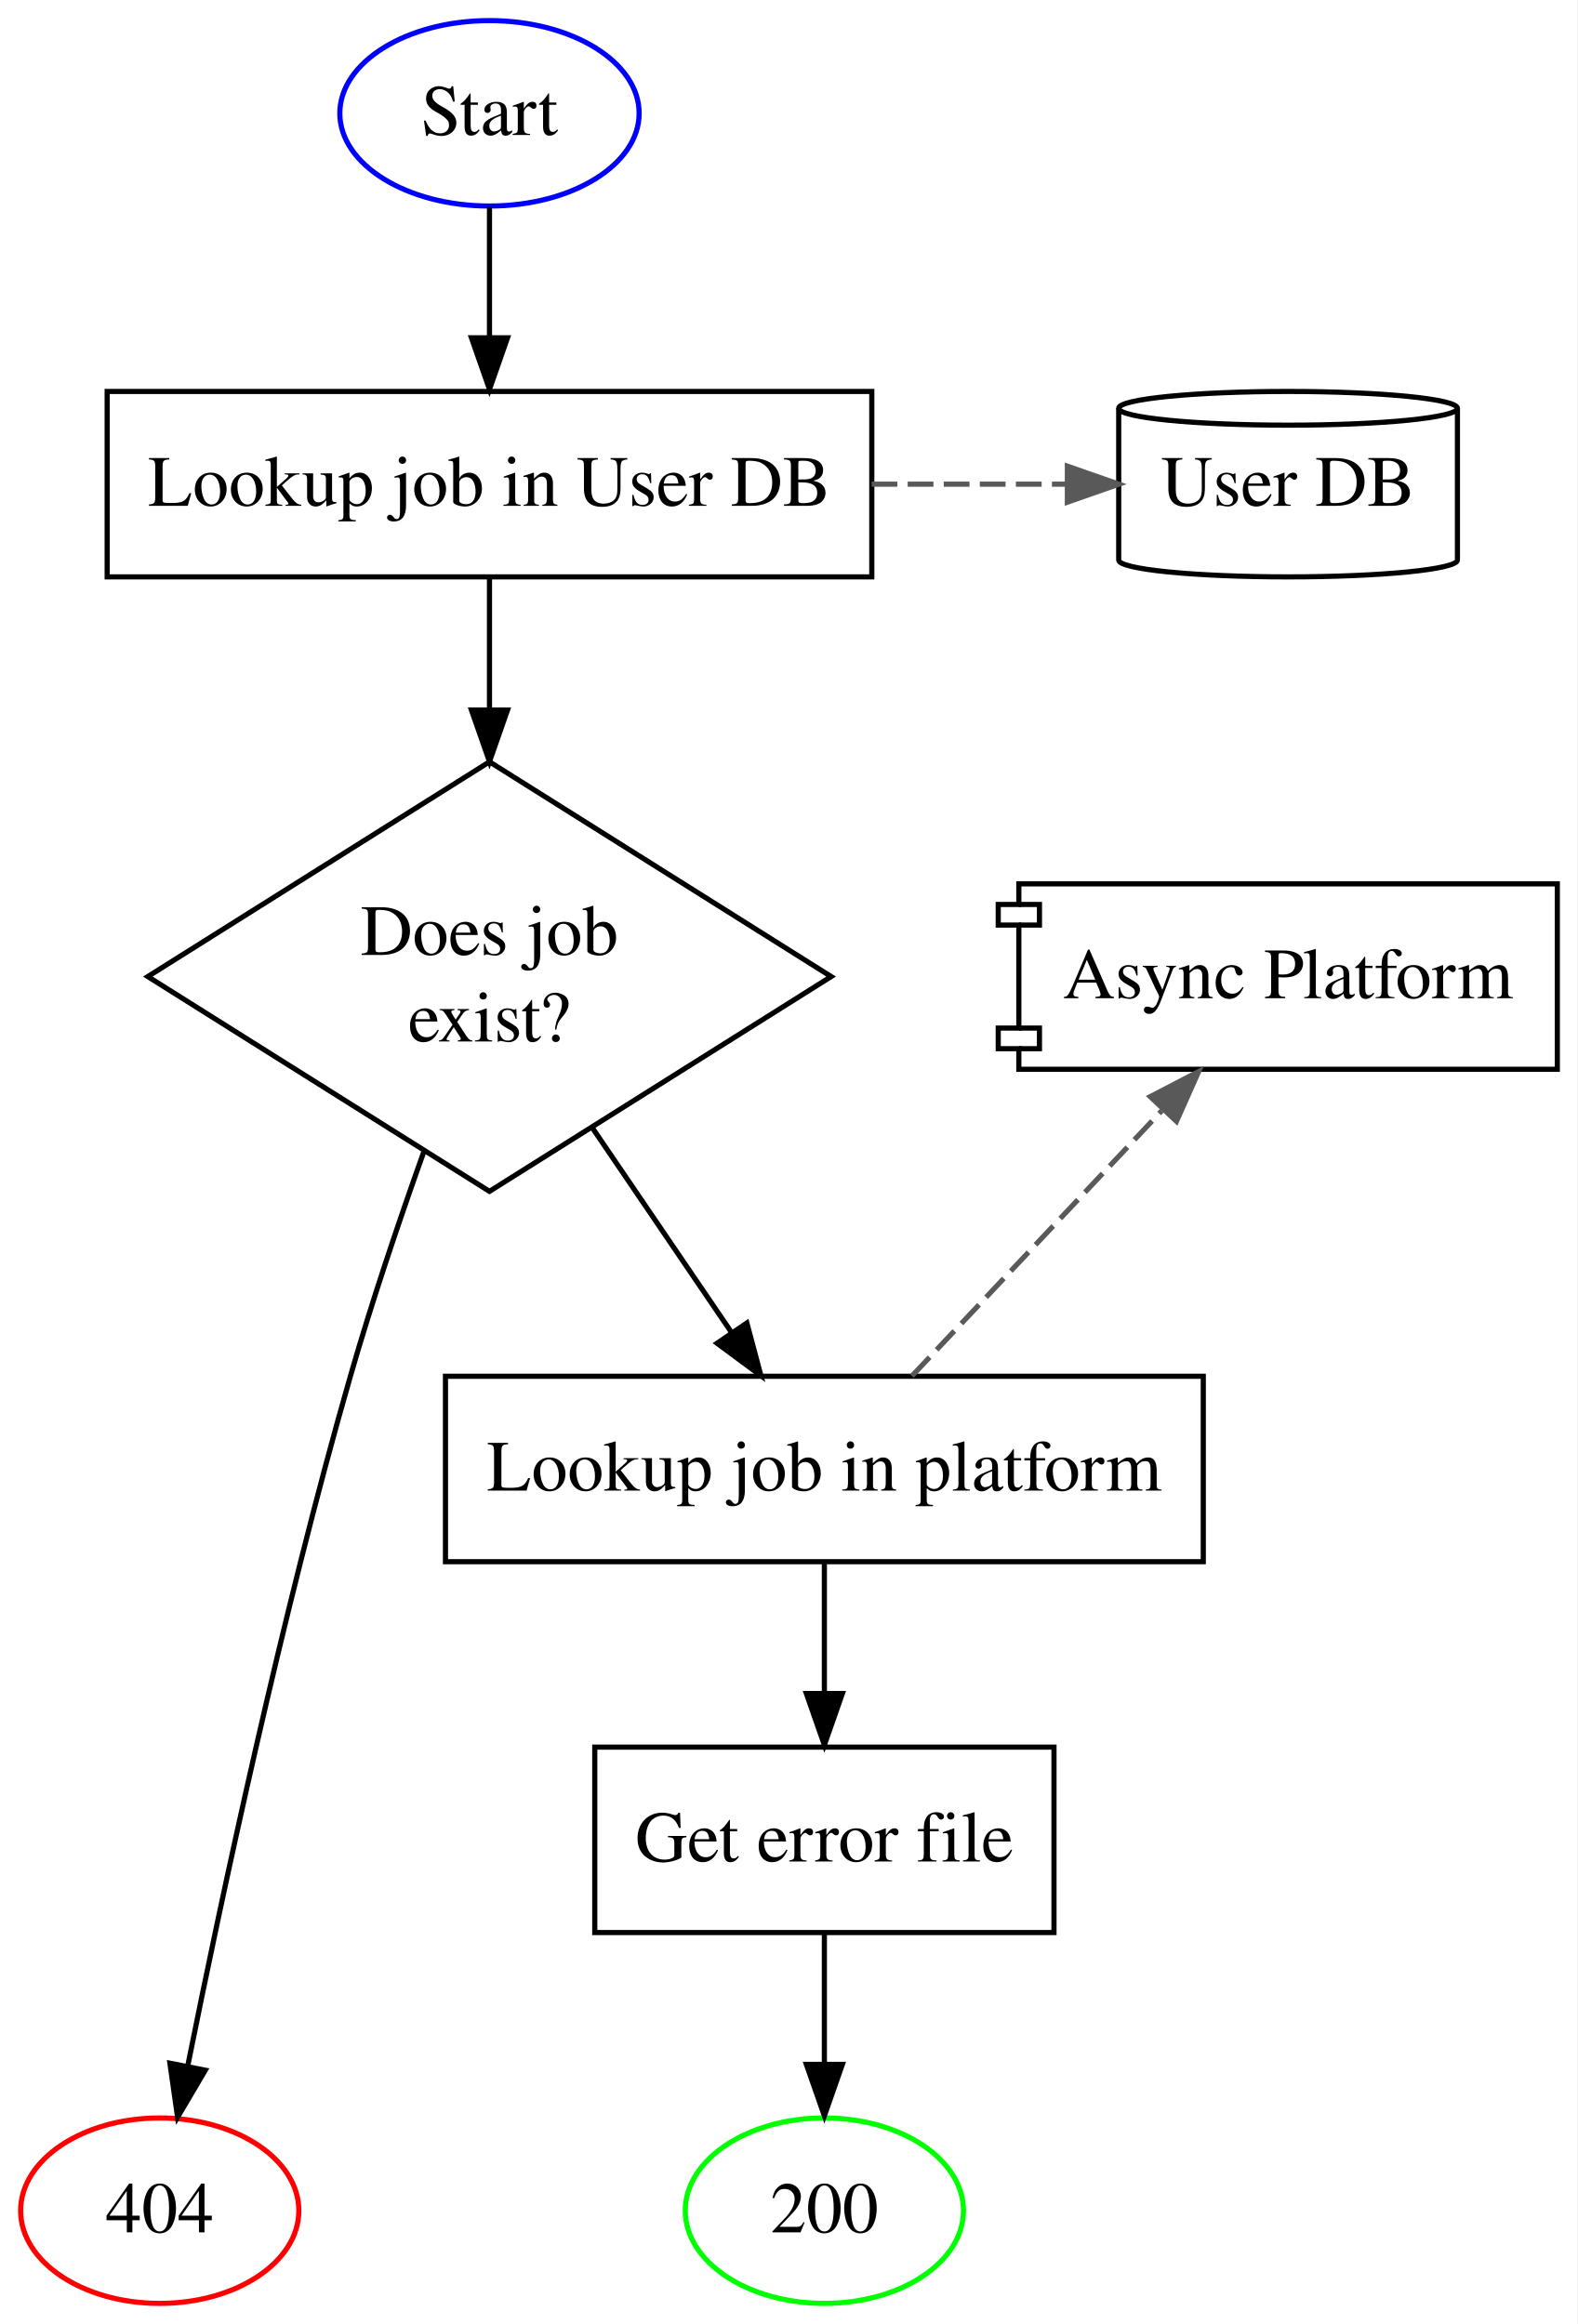
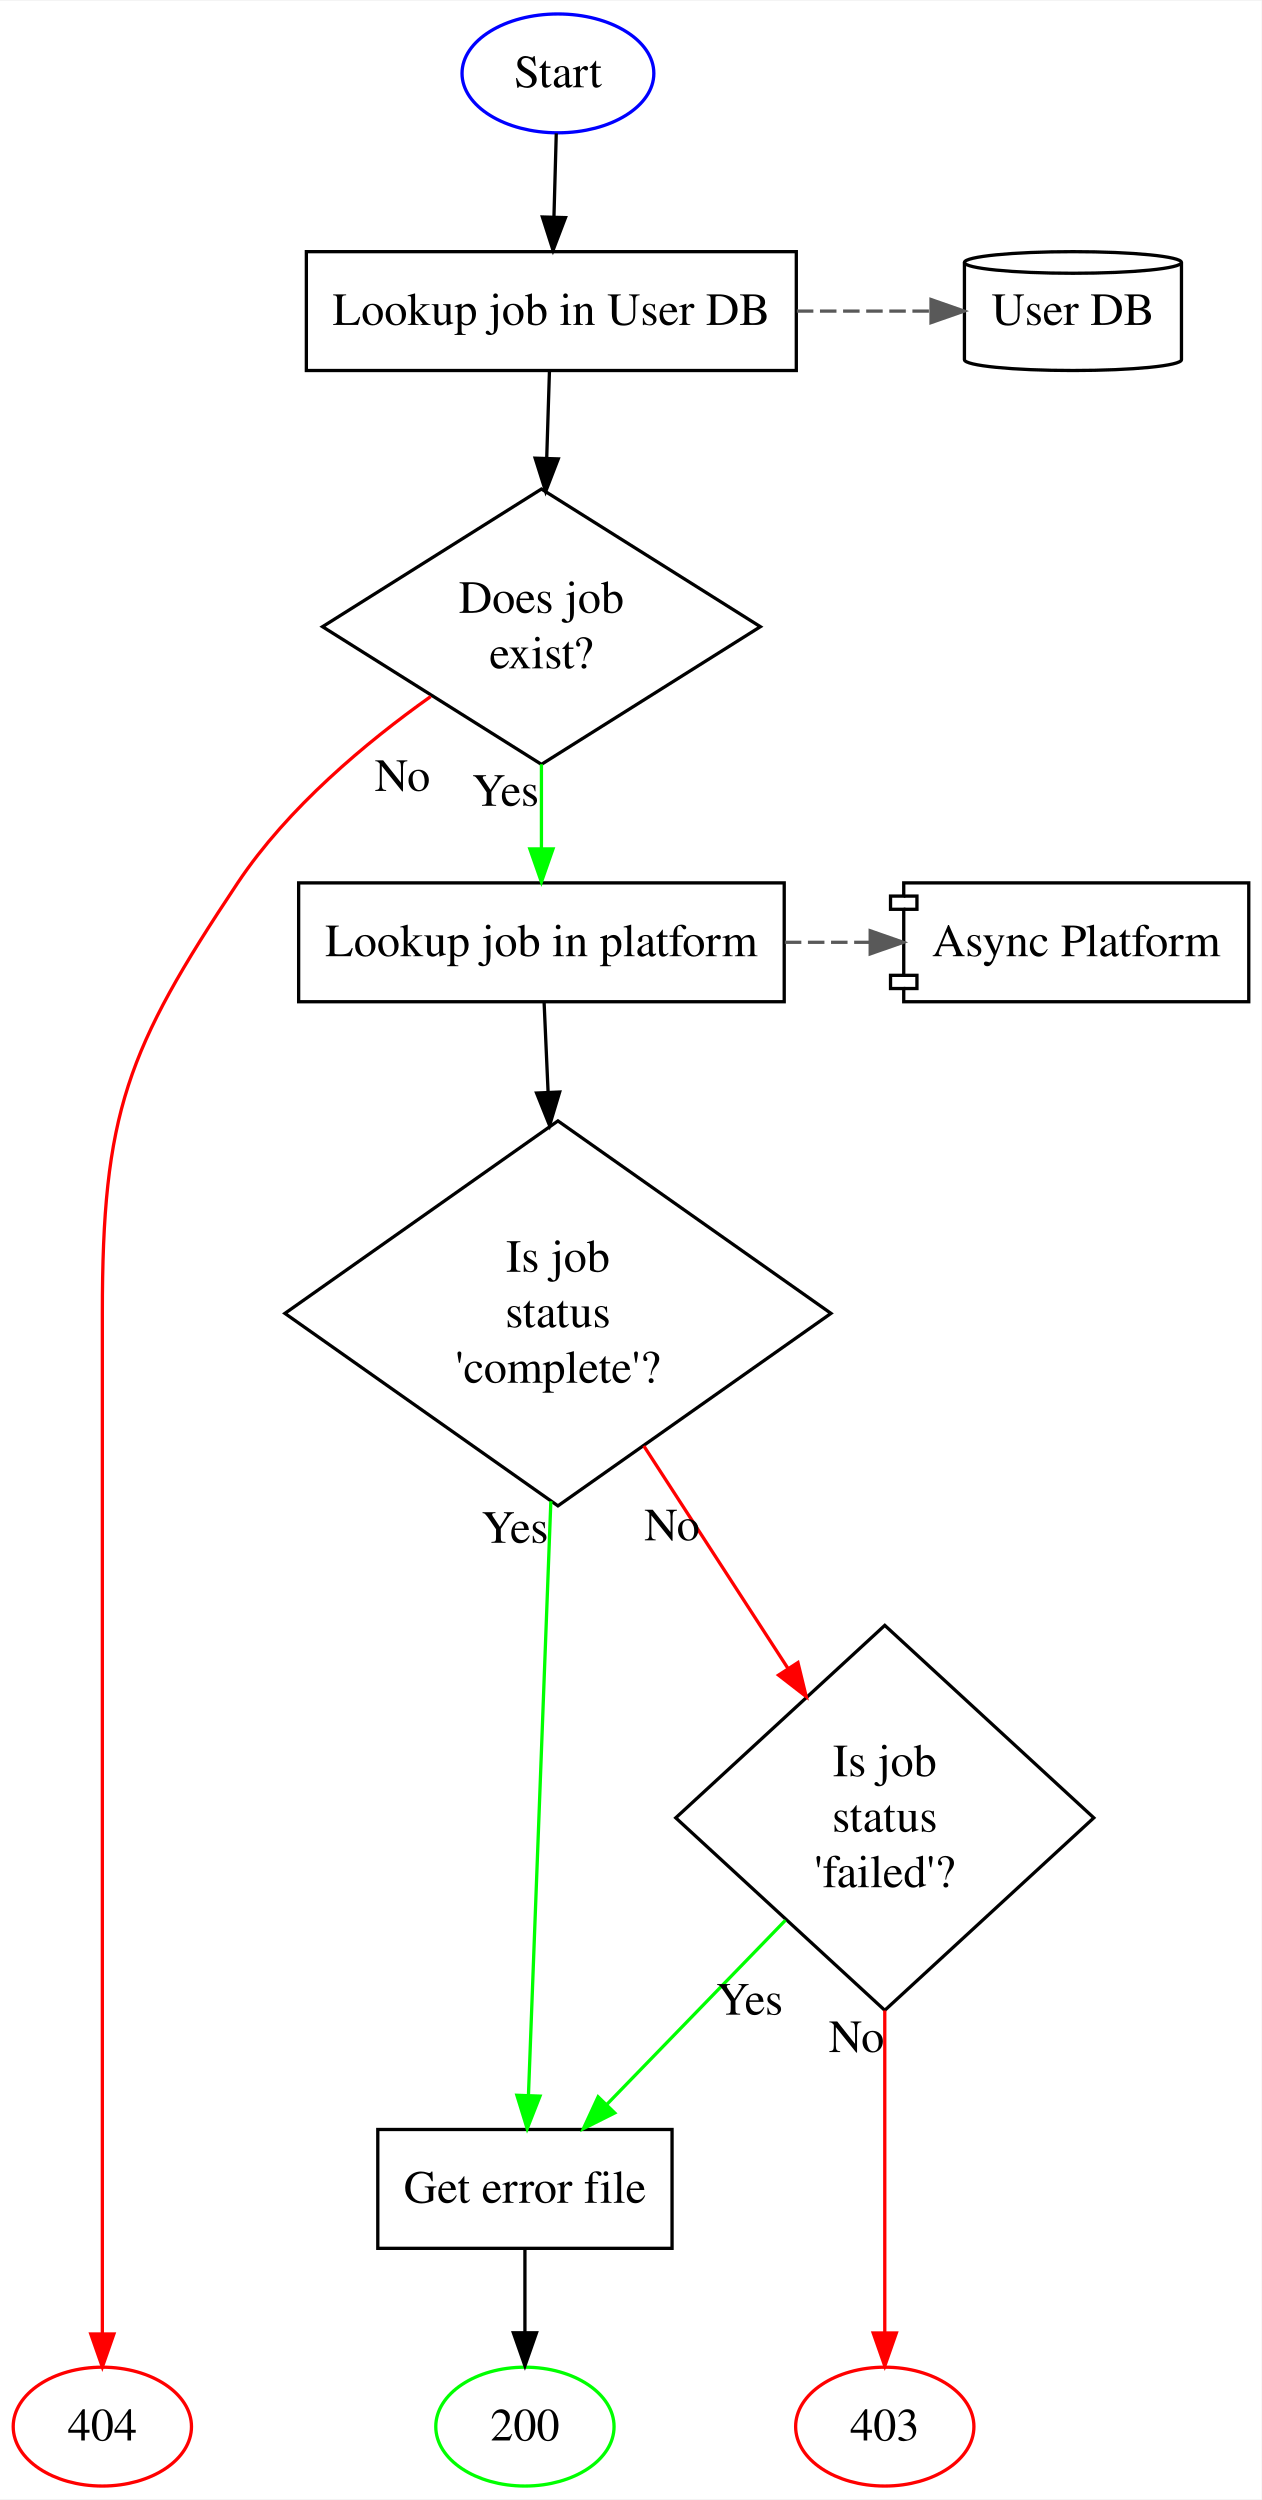
- <svg xmlns="http://www.w3.org/2000/svg" width="306pt" height="451pt" viewBox="0.00 0.00 306.13 451.20">
-   <g id="graph0" class="graph" transform="scale(1 1) rotate(0) translate(4 447.2)">
-     <polygon fill="#ffffff" stroke="transparent" points="-4,4 -4,-447.2 302.128,-447.2 302.128,4 -4,4" />
+ <svg xmlns="http://www.w3.org/2000/svg" width="382pt" height="757pt" viewBox="0.00 0.00 382.13 756.80">
+   <g id="graph0" class="graph" transform="scale(1 1) rotate(0) translate(4 752.8)">
+     <polygon fill="#ffffff" stroke="transparent" points="-4,4 -4,-752.8 378.128,-752.8 378.128,4 -4,4" />
    <g id="node1" class="node">
-       <ellipse fill="none" stroke="#0000ff" cx="91" cy="-425.2" rx="29.049" ry="18" />
-       <text text-anchor="middle" x="91" y="-421" font-family="Times,serif" font-size="14.00" fill="#000000">Start</text>
+       <ellipse fill="none" stroke="#0000ff" cx="165" cy="-730.8" rx="29.049" ry="18" />
+       <text text-anchor="middle" x="165" y="-726.6" font-family="Times,serif" font-size="14.00" fill="#000000">Start</text>
    </g>
-     <g id="node6" class="node">
-       <polygon fill="none" stroke="#000000" points="165.203,-371.2 16.797,-371.2 16.797,-335.2 165.203,-335.2 165.203,-371.2" />
-       <text text-anchor="middle" x="91" y="-349" font-family="Times,serif" font-size="14.00" fill="#000000">Lookup job in User DB</text>
+     <g id="node7" class="node">
+       <polygon fill="none" stroke="#000000" points="237.203,-676.8 88.796,-676.8 88.796,-640.8 237.203,-640.8 237.203,-676.8" />
+       <text text-anchor="middle" x="163" y="-654.6" font-family="Times,serif" font-size="14.00" fill="#000000">Lookup job in User DB</text>
    </g>
    <g id="edge1" class="edge">
-       <path fill="none" stroke="#000000" d="M91,-407.031C91,-399.331 91,-390.174 91,-381.617" />
-       <polygon fill="#000000" stroke="#000000" points="94.5,-381.613 91,-371.613 87.5,-381.613 94.5,-381.613" />
+       <path fill="none" stroke="#000000" d="M164.495,-712.631C164.281,-704.931 164.027,-695.774 163.789,-687.217" />
+       <polygon fill="#000000" stroke="#000000" points="167.288,-687.112 163.512,-677.213 160.291,-687.307 167.288,-687.112" />
    </g>
-     <g id="node10" class="node">
-       <polygon fill="none" stroke="#ffffff" points="192,-443.2 156,-443.2 156,-407.2 192,-407.2 192,-443.2" />
-       <text text-anchor="middle" x="174" y="-421" font-family="Times,serif" font-size="14.00" fill="#ffffff">A</text>
+     <g id="node13" class="node">
+       <polygon fill="none" stroke="#ffffff" points="267,-748.8 231,-748.8 231,-712.8 267,-712.8 267,-748.8" />
+       <text text-anchor="middle" x="249" y="-726.6" font-family="Times,serif" font-size="14.00" fill="#ffffff">A</text>
    </g>
    <g id="node2" class="node">
-       <ellipse fill="none" stroke="#00ff00" cx="156" cy="-18" rx="27" ry="18" />
-       <text text-anchor="middle" x="156" y="-13.8" font-family="Times,serif" font-size="14.00" fill="#000000">200</text>
+       <ellipse fill="none" stroke="#00ff00" cx="155" cy="-18" rx="27" ry="18" />
+       <text text-anchor="middle" x="155" y="-13.8" font-family="Times,serif" font-size="14.00" fill="#000000">200</text>
    </g>
    <g id="node3" class="node">
+       <ellipse fill="none" stroke="#ff0000" cx="264" cy="-18" rx="27" ry="18" />
+       <text text-anchor="middle" x="264" y="-13.8" font-family="Times,serif" font-size="14.00" fill="#000000">403</text>
+     </g>
+     <g id="node4" class="node">
      <ellipse fill="none" stroke="#ff0000" cx="27" cy="-18" rx="27" ry="18" />
      <text text-anchor="middle" x="27" y="-13.8" font-family="Times,serif" font-size="14.00" fill="#000000">404</text>
    </g>
-     <g id="node4" class="node">
-       <polygon fill="none" stroke="#000000" points="298.256,-275.6 193.744,-275.6 193.744,-271.6 189.744,-271.6 189.744,-267.6 193.744,-267.6 193.744,-247.6 189.744,-247.6 189.744,-243.6 193.744,-243.6 193.744,-239.6 298.256,-239.6 298.256,-275.6" />
-       <polyline fill="none" stroke="#000000" points="193.744,-271.6 197.744,-271.6 197.744,-267.6 193.744,-267.6 " />
-       <polyline fill="none" stroke="#000000" points="193.744,-247.6 197.744,-247.6 197.744,-243.6 193.744,-243.6 " />
-       <text text-anchor="middle" x="246" y="-253.4" font-family="Times,serif" font-size="14.00" fill="#000000">Async Platform</text>
+     <g id="node5" class="node">
+       <polygon fill="none" stroke="#000000" points="374.256,-485.6 269.744,-485.6 269.744,-481.6 265.744,-481.6 265.744,-477.6 269.744,-477.6 269.744,-457.6 265.744,-457.6 265.744,-453.6 269.744,-453.6 269.744,-449.6 374.256,-449.6 374.256,-485.6" />
+       <polyline fill="none" stroke="#000000" points="269.744,-481.6 273.744,-481.6 273.744,-477.6 269.744,-477.6 " />
+       <polyline fill="none" stroke="#000000" points="269.744,-457.6 273.744,-457.6 273.744,-453.6 269.744,-453.6 " />
+       <text text-anchor="middle" x="322" y="-463.4" font-family="Times,serif" font-size="14.00" fill="#000000">Async Platform</text>
    </g>
-     <g id="node5" class="node">
-       <path fill="none" stroke="#000000" d="M278.871,-367.927C278.871,-369.733 264.137,-371.2 246,-371.2 227.863,-371.2 213.129,-369.733 213.129,-367.927 213.129,-367.927 213.129,-338.473 213.129,-338.473 213.129,-336.667 227.863,-335.2 246,-335.2 264.137,-335.2 278.871,-336.667 278.871,-338.473 278.871,-338.473 278.871,-367.927 278.871,-367.927" />
-       <path fill="none" stroke="#000000" d="M278.871,-367.927C278.871,-366.121 264.137,-364.654 246,-364.654 227.863,-364.654 213.129,-366.121 213.129,-367.927" />
-       <text text-anchor="middle" x="246" y="-349" font-family="Times,serif" font-size="14.00" fill="#000000">User DB</text>
+     <g id="node6" class="node">
+       <path fill="none" stroke="#000000" d="M353.871,-673.527C353.871,-675.333 339.137,-676.8 321,-676.8 302.863,-676.8 288.129,-675.333 288.129,-673.527 288.129,-673.527 288.129,-644.073 288.129,-644.073 288.129,-642.267 302.863,-640.8 321,-640.8 339.137,-640.8 353.871,-642.267 353.871,-644.073 353.871,-644.073 353.871,-673.527 353.871,-673.527" />
+       <path fill="none" stroke="#000000" d="M353.871,-673.527C353.871,-671.721 339.137,-670.255 321,-670.255 302.863,-670.255 288.129,-671.721 288.129,-673.527" />
+       <text text-anchor="middle" x="321" y="-654.6" font-family="Times,serif" font-size="14.00" fill="#000000">User DB</text>
+     </g>
+     <g id="edge11" class="edge">
+       <path fill="none" stroke="#595959" stroke-dasharray="5,2" d="M237.371,-658.8C250.821,-658.8 264.271,-658.8 277.721,-658.8" />
+       <polygon fill="#595959" stroke="#595959" points="278.006,-662.3 288.006,-658.8 278.006,-655.3 278.006,-662.3" />
+     </g>
+     <g id="node10" class="node">
+       <polygon fill="none" stroke="#000000" points="160,-604.9 93.687,-563.2 160,-521.5 226.313,-563.2 160,-604.9" />
+       <text text-anchor="middle" x="160" y="-567.4" font-family="Times,serif" font-size="14.00" fill="#000000">Does job</text>
+       <text text-anchor="middle" x="160" y="-550.6" font-family="Times,serif" font-size="14.00" fill="#000000">exist?</text>
+     </g>
+     <g id="edge2" class="edge">
+       <path fill="none" stroke="#000000" d="M162.422,-640.367C162.184,-632.797 161.896,-623.621 161.603,-614.278" />
+       <polygon fill="#000000" stroke="#000000" points="165.097,-614.027 161.285,-604.142 158.1,-614.247 165.097,-614.027" />
+     </g>
+     <g id="node8" class="node">
+       <polygon fill="none" stroke="#000000" points="233.541,-485.6 86.459,-485.6 86.459,-449.6 233.541,-449.6 233.541,-485.6" />
+       <text text-anchor="middle" x="160" y="-463.4" font-family="Times,serif" font-size="14.00" fill="#000000">Lookup job in platform</text>
+     </g>
+     <g id="edge12" class="edge">
+       <path fill="none" stroke="#595959" stroke-dasharray="5,2" d="M233.723,-467.6C242.315,-467.6 250.907,-467.6 259.499,-467.6" />
+       <polygon fill="#595959" stroke="#595959" points="259.585,-471.1 269.585,-467.6 259.585,-464.1 259.585,-471.1" />
+     </g>
+     <g id="node11" class="node">
+       <polygon fill="none" stroke="#000000" points="165,-413.5 82.297,-355.2 165,-296.9 247.703,-355.2 165,-413.5" />
+       <text text-anchor="middle" x="165" y="-367.8" font-family="Times,serif" font-size="14.00" fill="#000000">Is job</text>
+       <text text-anchor="middle" x="165" y="-351" font-family="Times,serif" font-size="14.00" fill="#000000">status</text>
+       <text text-anchor="middle" x="165" y="-334.2" font-family="Times,serif" font-size="14.00" fill="#000000">'complete'?</text>
+     </g>
+     <g id="edge5" class="edge">
+       <path fill="none" stroke="#000000" d="M160.803,-449.541C161.147,-441.815 161.572,-432.268 162.018,-422.243" />
+       <polygon fill="#000000" stroke="#000000" points="165.521,-422.253 162.469,-412.108 158.528,-421.942 165.521,-422.253" />
+     </g>
+     <g id="node9" class="node">
+       <polygon fill="none" stroke="#000000" points="199.565,-108 110.435,-108 110.435,-72 199.565,-72 199.565,-108" />
+       <text text-anchor="middle" x="155" y="-85.8" font-family="Times,serif" font-size="14.00" fill="#000000">Get error file</text>
+     </g>
+     <g id="edge10" class="edge">
+       <path fill="none" stroke="#000000" d="M155,-71.831C155,-64.131 155,-54.974 155,-46.417" />
+       <polygon fill="#000000" stroke="#000000" points="158.5,-46.413 155,-36.413 151.5,-46.413 158.5,-46.413" />
+     </g>
+     <g id="edge3" class="edge">
+       <path fill="none" stroke="#ff0000" d="M126.467,-542.061C106.904,-528.171 83.169,-508.385 68,-485.6 34.333,-435.029 27,-415.953 27,-355.2 27,-355.2 27,-355.2 27,-202.4 27,-147.131 27,-82.544 27,-46.342" />
+       <polygon fill="#ff0000" stroke="#ff0000" points="30.5,-46.06 27,-36.06 23.5,-46.06 30.5,-46.06" />
+       <text text-anchor="middle" x="117.913" y="-513.461" font-family="Times,serif" font-size="14.00" fill="#000000">No</text>
+     </g>
+     <g id="edge4" class="edge">
+       <path fill="none" stroke="#00ff00" d="M160,-521.547C160,-512.967 160,-504.12 160,-496.134" />
+       <polygon fill="#00ff00" stroke="#00ff00" points="163.5,-495.884 160,-485.884 156.5,-495.884 163.5,-495.884" />
+       <text text-anchor="middle" x="149.117" y="-508.947" font-family="Times,serif" font-size="14.00" fill="#000000">Yes</text>
    </g>
    <g id="edge7" class="edge">
-       <path fill="none" stroke="#595959" stroke-dasharray="5,2" d="M165.17,-353.2C177.793,-353.2 190.416,-353.2 203.039,-353.2" />
-       <polygon fill="#595959" stroke="#595959" points="203.163,-356.7 213.163,-353.2 203.163,-349.7 203.163,-356.7" />
+       <path fill="none" stroke="#00ff00" d="M162.855,-298.308C160.769,-243.005 157.688,-161.279 156.074,-118.49" />
+       <polygon fill="#00ff00" stroke="#00ff00" points="159.562,-118.105 155.688,-108.244 152.567,-118.369 159.562,-118.105" />
+       <text text-anchor="middle" x="151.972" y="-285.708" font-family="Times,serif" font-size="14.00" fill="#000000">Yes</text>
    </g>
-     <g id="node9" class="node">
-       <polygon fill="none" stroke="#000000" points="91,-299.3 24.687,-257.6 91,-215.9 157.313,-257.6 91,-299.3" />
-       <text text-anchor="middle" x="91" y="-261.8" font-family="Times,serif" font-size="14.00" fill="#000000">Does job</text>
-       <text text-anchor="middle" x="91" y="-245" font-family="Times,serif" font-size="14.00" fill="#000000">exist?</text>
+     <g id="node12" class="node">
+       <polygon fill="none" stroke="#000000" points="264,-260.7 200.686,-202.4 264,-144.1 327.314,-202.4 264,-260.7" />
+       <text text-anchor="middle" x="264" y="-215" font-family="Times,serif" font-size="14.00" fill="#000000">Is job</text>
+       <text text-anchor="middle" x="264" y="-198.2" font-family="Times,serif" font-size="14.00" fill="#000000">status</text>
+       <text text-anchor="middle" x="264" y="-181.4" font-family="Times,serif" font-size="14.00" fill="#000000">'failed'?</text>
    </g>
-     <g id="edge2" class="edge">
-       <path fill="none" stroke="#000000" d="M91,-334.767C91,-327.435 91,-318.597 91,-309.559" />
-       <polygon fill="#000000" stroke="#000000" points="94.5,-309.34 91,-299.34 87.5,-309.34 94.5,-309.34" />
-     </g>
-     <g id="node7" class="node">
-       <polygon fill="none" stroke="#000000" points="229.541,-180 82.459,-180 82.459,-144 229.541,-144 229.541,-180" />
-       <text text-anchor="middle" x="156" y="-157.8" font-family="Times,serif" font-size="14.00" fill="#000000">Lookup job in platform</text>
+     <g id="edge6" class="edge">
+       <path fill="none" stroke="#ff0000" d="M191.011,-315.054C204.405,-294.382 220.785,-269.1 234.632,-247.728" />
+       <polygon fill="#ff0000" stroke="#ff0000" points="237.696,-249.435 240.196,-239.139 231.822,-245.629 237.696,-249.435" />
+       <text text-anchor="middle" x="199.564" y="-286.454" font-family="Times,serif" font-size="14.00" fill="#000000">No</text>
    </g>
    <g id="edge8" class="edge">
-       <path fill="none" stroke="#595959" stroke-dasharray="5,2" d="M172.994,-180.052C186.679,-194.588 206.099,-215.216 221.47,-231.543" />
-       <polygon fill="#595959" stroke="#595959" points="219.244,-234.285 228.647,-239.167 224.341,-229.487 219.244,-234.285" />
+       <path fill="none" stroke="#ff0000" d="M264,-144.055C264,-111.556 264,-72.541 264,-46.61" />
+       <polygon fill="#ff0000" stroke="#ff0000" points="267.5,-46.355 264,-36.355 260.5,-46.355 267.5,-46.355" />
+       <text text-anchor="middle" x="255.447" y="-131.455" font-family="Times,serif" font-size="14.00" fill="#000000">No</text>
    </g>
-     <g id="node8" class="node">
-       <polygon fill="none" stroke="#000000" points="200.565,-108 111.435,-108 111.435,-72 200.565,-72 200.565,-108" />
-       <text text-anchor="middle" x="156" y="-85.8" font-family="Times,serif" font-size="14.00" fill="#000000">Get error file</text>
+     <g id="edge9" class="edge">
+       <path fill="none" stroke="#00ff00" d="M233.927,-171.389C216.877,-153.808 195.807,-132.08 179.726,-115.497" />
+       <polygon fill="#00ff00" stroke="#00ff00" points="182.195,-113.016 172.721,-108.274 177.17,-117.889 182.195,-113.016" />
+       <text text-anchor="middle" x="223.044" y="-142.789" font-family="Times,serif" font-size="14.00" fill="#000000">Yes</text>
    </g>
-     <g id="edge5" class="edge">
-       <path fill="none" stroke="#000000" d="M156,-143.831C156,-136.131 156,-126.974 156,-118.417" />
-       <polygon fill="#000000" stroke="#000000" points="159.5,-118.413 156,-108.413 152.5,-118.413 159.5,-118.413" />
-     </g>
-     <g id="edge6" class="edge">
-       <path fill="none" stroke="#000000" d="M156,-71.831C156,-64.131 156,-54.974 156,-46.417" />
-       <polygon fill="#000000" stroke="#000000" points="159.5,-46.413 156,-36.413 152.5,-46.413 159.5,-46.413" />
-     </g>
-     <g id="edge3" class="edge">
-       <path fill="none" stroke="#000000" d="M78.216,-223.48C73.42,-210.037 68.135,-194.396 64,-180 50.691,-133.664 38.992,-78.791 32.471,-46.272" />
-       <polygon fill="#000000" stroke="#000000" points="35.842,-45.273 30.464,-36.145 28.975,-46.635 35.842,-45.273" />
-     </g>
-     <g id="edge4" class="edge">
-       <path fill="none" stroke="#000000" d="M111.032,-228.137C119.617,-215.511 129.57,-200.873 137.926,-188.583" />
-       <polygon fill="#000000" stroke="#000000" points="140.958,-190.348 143.686,-180.111 135.169,-186.412 140.958,-190.348" />
-     </g>
-     <g id="node11" class="node">
-       <polygon fill="none" stroke="#ffffff" points="264,-443.2 228,-443.2 228,-407.2 264,-407.2 264,-443.2" />
-       <text text-anchor="middle" x="246" y="-421" font-family="Times,serif" font-size="14.00" fill="#ffffff">B</text>
+     <g id="node14" class="node">
+       <polygon fill="none" stroke="#ffffff" points="339,-748.8 303,-748.8 303,-712.8 339,-712.8 339,-748.8" />
+       <text text-anchor="middle" x="321" y="-726.6" font-family="Times,serif" font-size="14.00" fill="#ffffff">B</text>
    </g>
  </g>
</svg>
